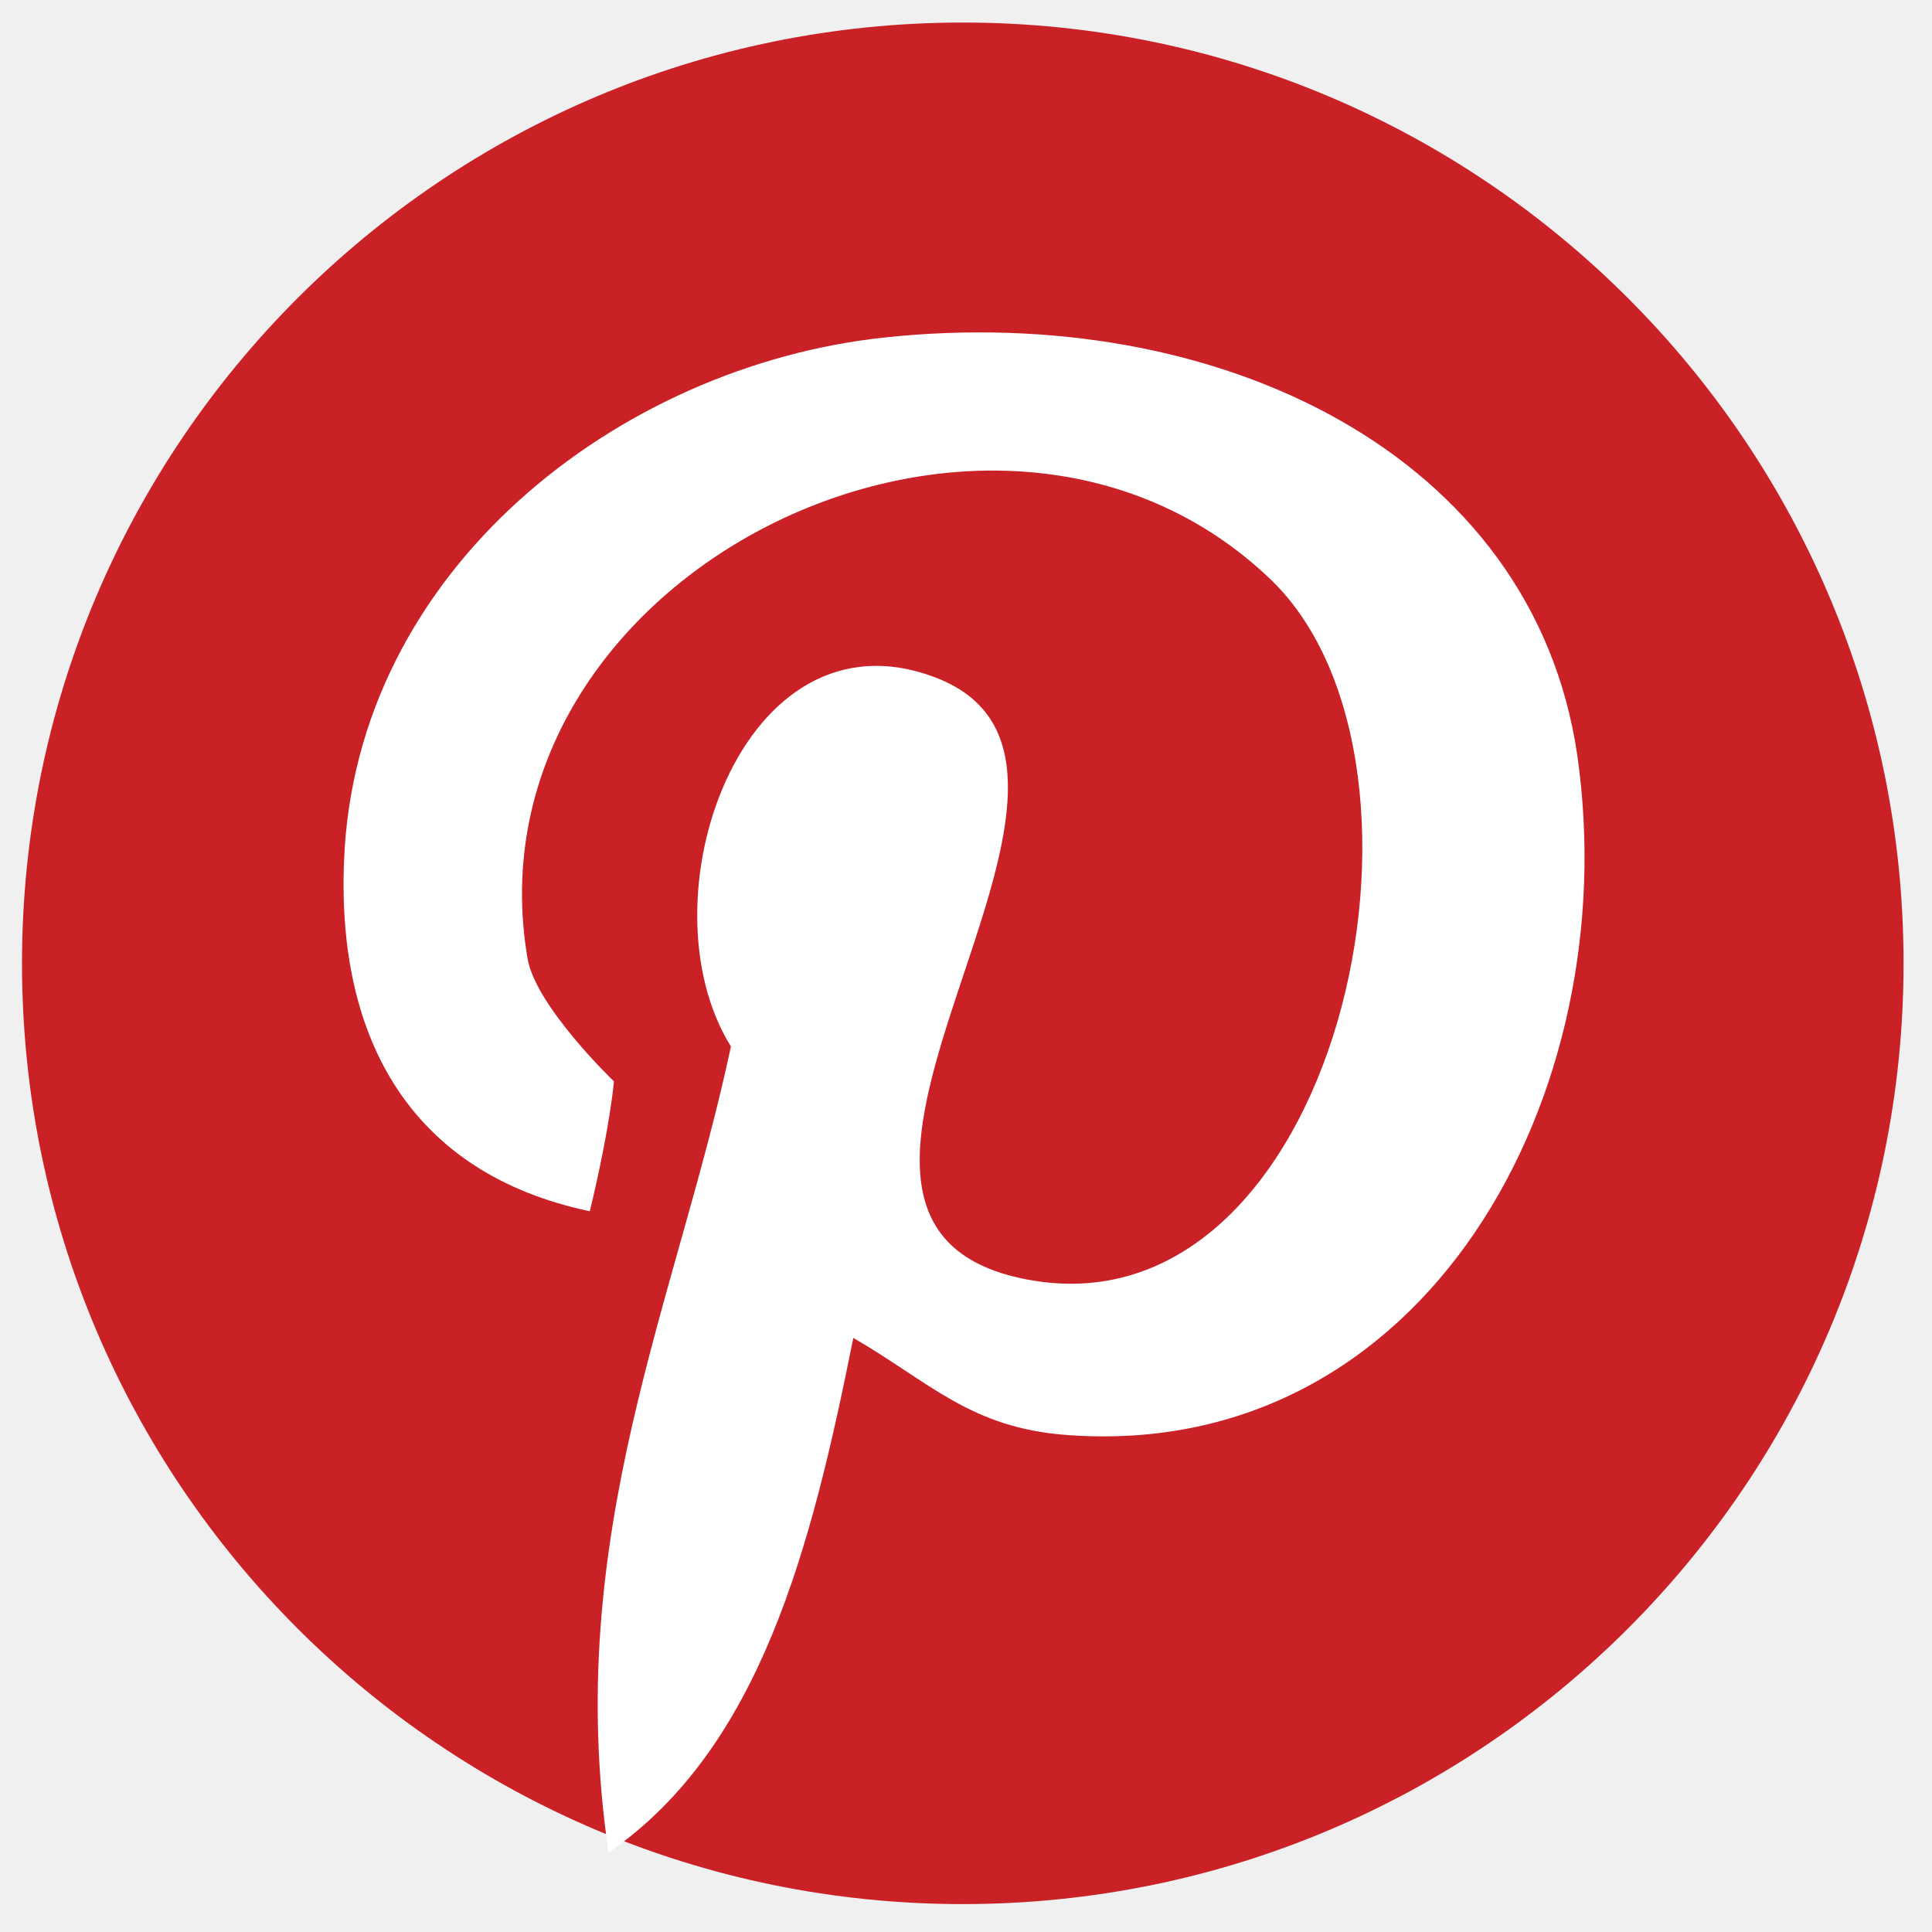
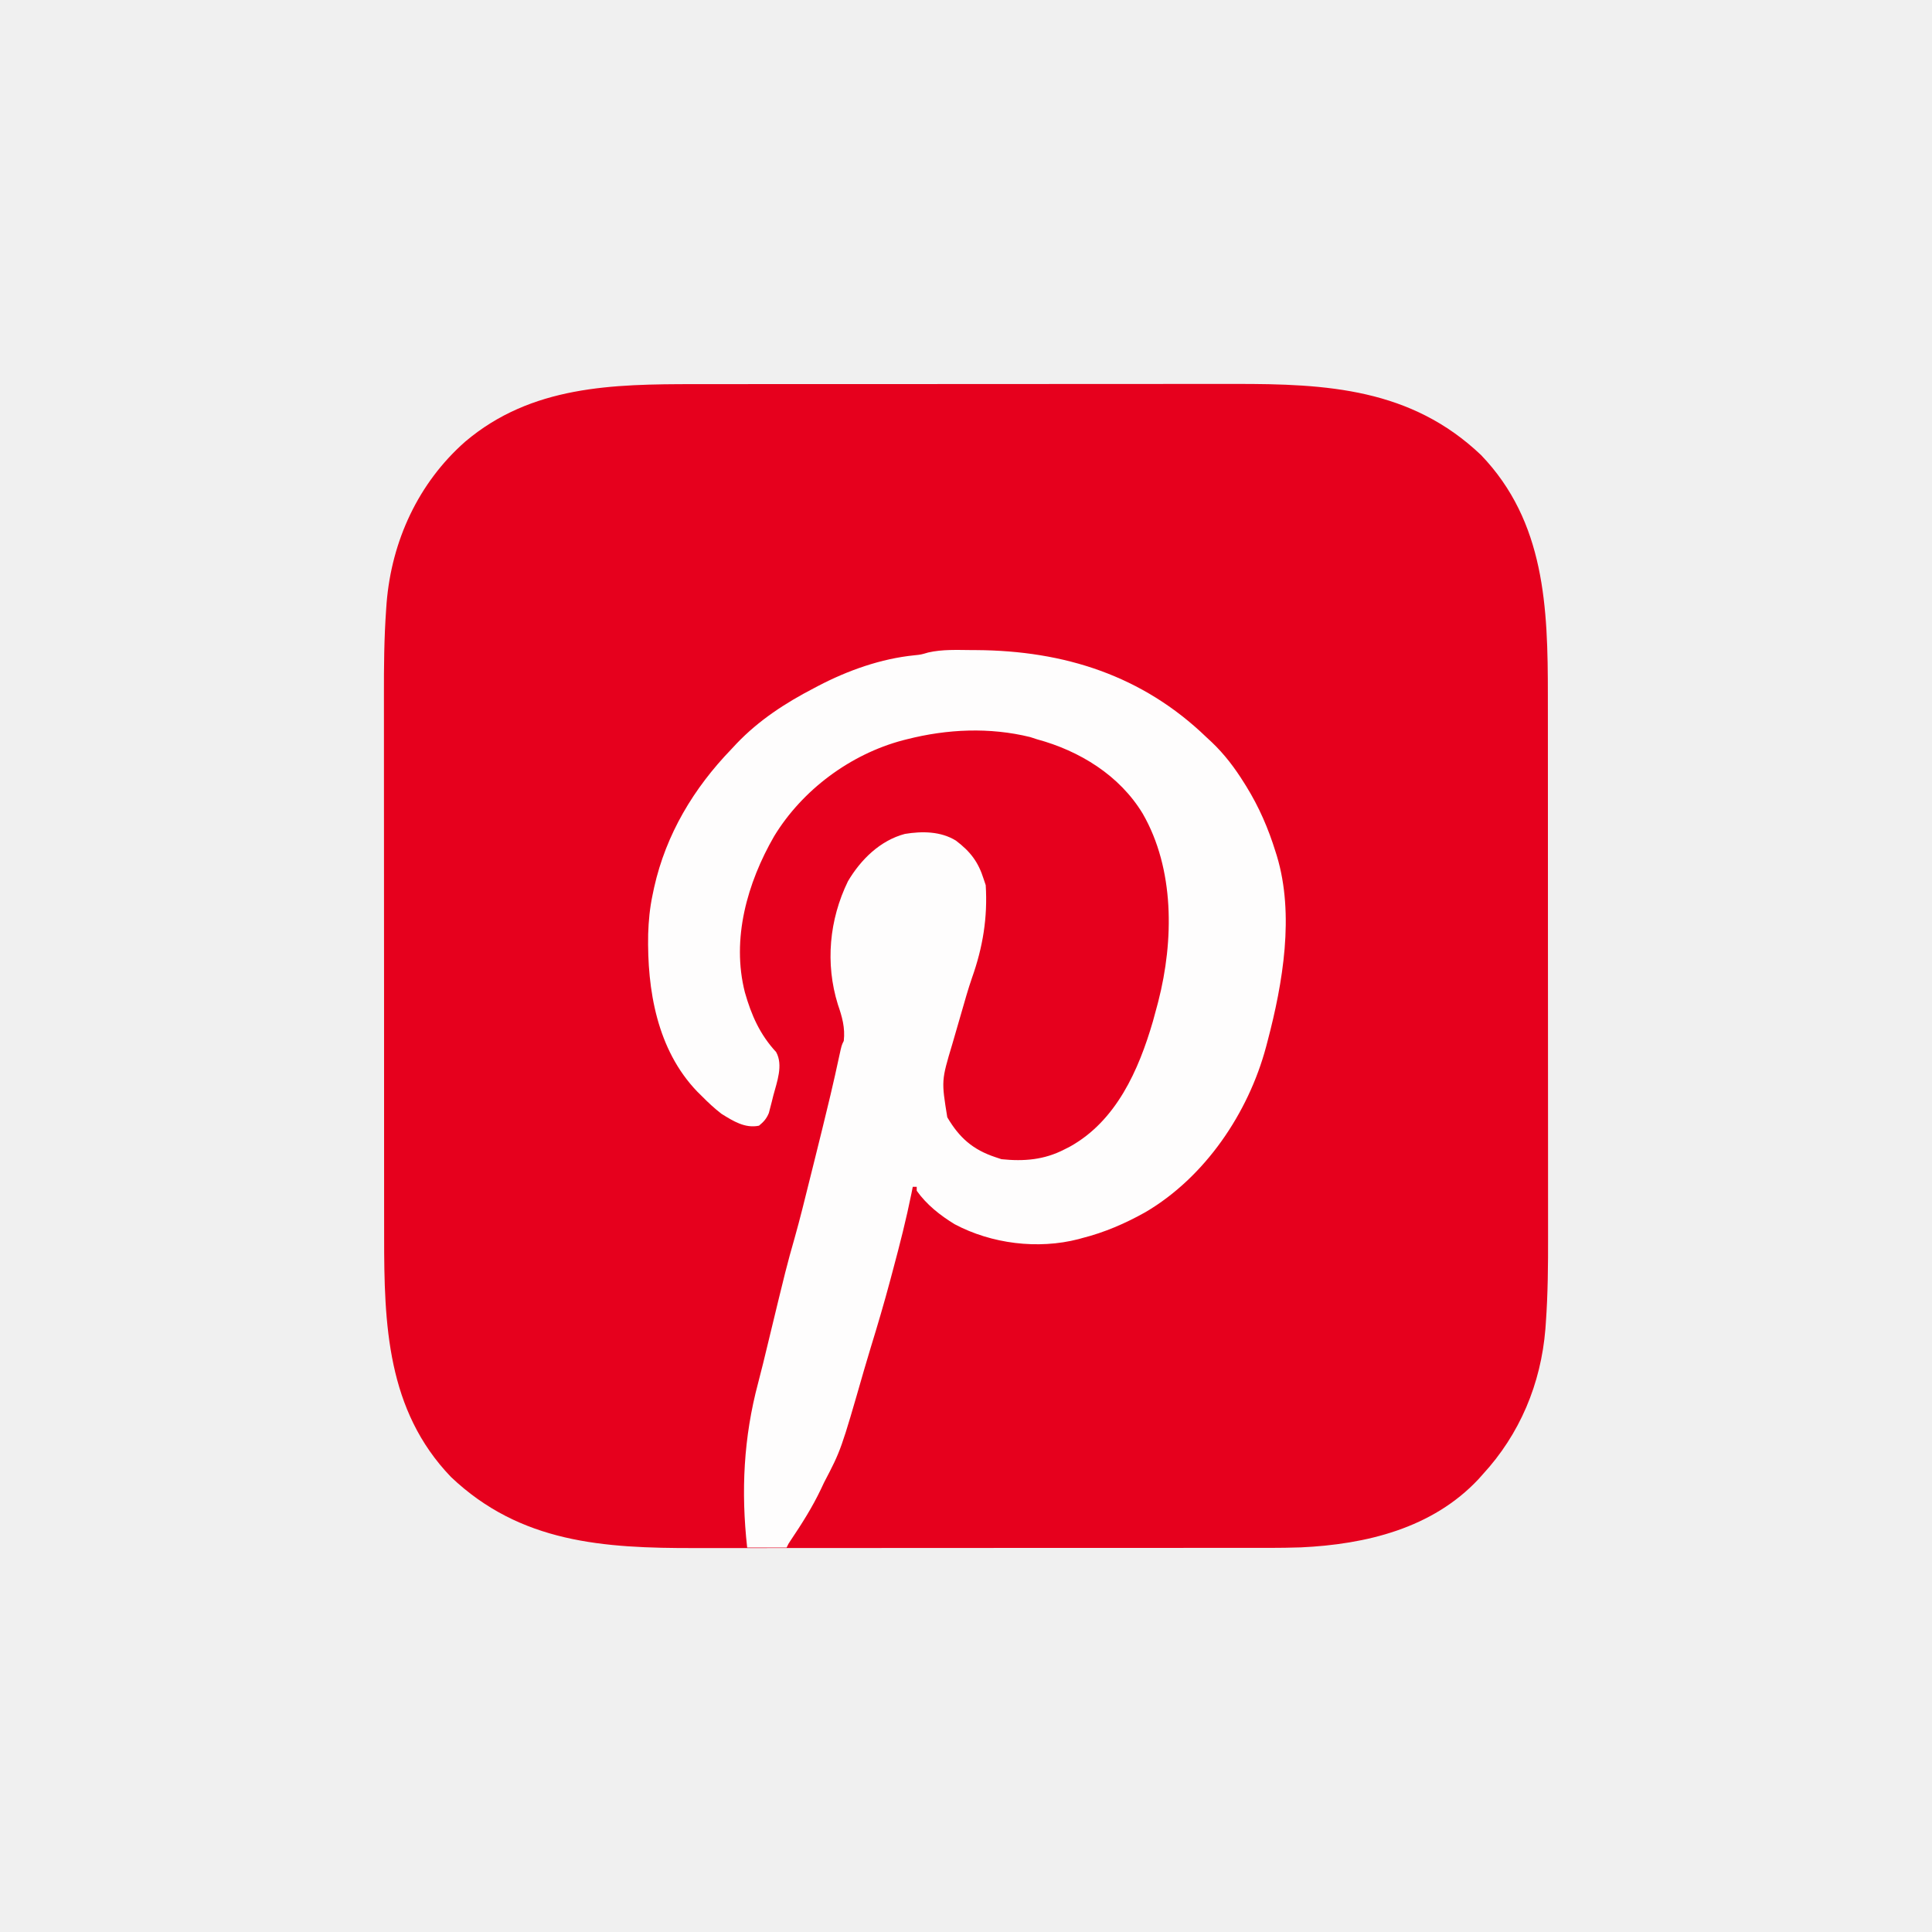
- <svg xmlns="http://www.w3.org/2000/svg" width="800px" height="800px" viewBox="0 0 360 360" id="Layer_1">
-   <style>.st0{fill:#ca2127}.st1{fill:#fff}</style>
-   <path class="st0" d="M354.7 179.5c0 96.8-78.5 175.3-175.3 175.3-96.8 0-175.3-78.5-175.3-175.3C4.1 82.7 82.6 4.2 179.4 4.2c96.8 0 175.3 78.5 175.3 175.3z" />
-   <path class="st1" d="M164.7 62.9c-49.4 5.3-98.6 43.3-100.6 97.7-1.3 33.2 12.6 58.1 45.8 65.1 3.8-15.7 4.5-24.2 4.5-24.2s-14.6-14-16.1-22.9C86.1 107 185 58.1 236.9 108.1c35.8 34.7 12.2 141.4-45.6 130.3-55.4-10.6 27.1-95.5-17.1-112.2-35.9-13.6-55 41.5-38 68.8-10 47-31.5 91.3-22.8 150.2 28.3-19.5 37.8-56.9 45.6-95.9 14.2 8.2 21.8 16.8 39.9 18.1 66.8 4.9 104.1-63.5 95-126.7-8.2-56-66.8-84.5-129.2-77.8z" />
+ <svg xmlns="http://www.w3.org/2000/svg" version="1.1" width="980" height="980">
+   <path d="M0 0 C4.006 0 8.011 -0.005 12.017 -0.01 C19.848 -0.018 27.678 -0.021 35.509 -0.022 C41.885 -0.022 48.261 -0.024 54.637 -0.027 C72.773 -0.036 90.909 -0.041 109.044 -0.04 C110.507 -0.04 110.507 -0.04 112 -0.04 C113.465 -0.04 113.465 -0.04 114.959 -0.04 C130.756 -0.039 146.553 -0.049 162.35 -0.063 C178.628 -0.077 194.905 -0.084 211.182 -0.083 C220.298 -0.083 229.413 -0.086 238.529 -0.097 C246.295 -0.106 254.061 -0.108 261.828 -0.101 C265.776 -0.098 269.725 -0.098 273.674 -0.106 C320.655 -0.205 363.215 2.211 398.735 35.958 C431.262 69.816 432.645 113.441 432.631 157.759 C432.63 161.779 432.636 165.8 432.641 169.82 C432.649 177.678 432.652 185.536 432.652 193.394 C432.653 199.792 432.655 206.191 432.658 212.589 C432.667 230.785 432.671 248.981 432.671 267.177 C432.67 268.645 432.67 268.645 432.67 270.142 C432.67 271.612 432.67 271.612 432.67 273.111 C432.67 288.964 432.679 304.817 432.694 320.67 C432.708 337.002 432.715 353.335 432.714 369.668 C432.714 378.815 432.716 387.962 432.727 397.109 C432.736 404.902 432.738 412.695 432.732 420.488 C432.728 424.45 432.728 428.413 432.737 432.376 C432.767 446.951 432.652 461.482 431.611 476.028 C431.497 477.627 431.497 477.627 431.382 479.258 C429.124 507.069 418.407 532.663 399.485 553.145 C398.842 553.87 398.199 554.594 397.536 555.341 C374.115 580.438 340.321 588.523 307.296 590.05 C296.497 590.417 285.676 590.294 274.871 590.291 C270.851 590.291 266.831 590.296 262.811 590.301 C254.953 590.309 247.094 590.312 239.236 590.312 C232.838 590.313 226.44 590.315 220.042 590.318 C201.846 590.327 183.65 590.332 165.454 590.331 C164.475 590.331 163.496 590.331 162.488 590.331 C161.019 590.331 161.019 590.331 159.519 590.331 C143.667 590.33 127.814 590.34 111.961 590.354 C95.628 590.368 79.295 590.375 62.963 590.374 C53.816 590.374 44.668 590.377 35.521 590.387 C27.728 590.397 19.936 590.399 12.143 590.392 C8.18 590.389 4.217 590.388 0.254 590.397 C-46.371 590.494 -88.53 587.808 -123.765 554.333 C-156.292 520.475 -157.674 476.849 -157.66 432.531 C-157.66 428.511 -157.666 424.491 -157.67 420.471 C-157.679 412.613 -157.681 404.755 -157.682 396.896 C-157.682 390.498 -157.684 384.1 -157.688 377.702 C-157.696 359.506 -157.701 341.31 -157.7 323.114 C-157.7 322.135 -157.7 321.157 -157.7 320.149 C-157.7 319.169 -157.7 318.189 -157.7 317.18 C-157.7 301.327 -157.709 285.474 -157.723 269.621 C-157.738 253.288 -157.745 236.956 -157.744 220.623 C-157.743 211.476 -157.746 202.329 -157.757 193.181 C-157.766 185.389 -157.768 177.596 -157.761 169.803 C-157.758 165.84 -157.758 161.877 -157.767 157.915 C-157.797 143.342 -157.682 128.814 -156.644 114.27 C-156.569 113.206 -156.494 112.141 -156.417 111.044 C-153.866 79.556 -140.345 50.111 -116.515 29.145 C-82.951 0.741 -41.854 -0.013 0 0 Z " fill="#E6001D" transform="translate(352.5149,194.8546)" />
+   <path d="M0 0 C0.782 0.004 1.563 0.008 2.369 0.011 C46.997 0.264 86.72 12.912 119.188 44.25 C120.063 45.062 120.938 45.874 121.84 46.711 C128.327 52.888 133.459 59.682 138.188 67.25 C138.568 67.856 138.948 68.462 139.34 69.086 C145.831 79.588 150.538 90.464 154.188 102.25 C154.413 102.964 154.639 103.677 154.872 104.413 C163.871 134.237 157.911 168.919 150.188 198.25 C149.927 199.242 149.666 200.234 149.398 201.256 C140.428 234.829 118.397 267.422 88.148 285.15 C78.015 290.833 67.471 295.401 56.188 298.25 C55.567 298.425 54.946 298.6 54.307 298.781 C33.677 304.119 10.119 301.172 -8.547 291.242 C-15.905 286.753 -22.805 281.329 -27.812 274.25 C-27.812 273.59 -27.812 272.93 -27.812 272.25 C-28.473 272.25 -29.133 272.25 -29.812 272.25 C-30.032 273.355 -30.251 274.459 -30.477 275.598 C-33.11 288.617 -36.363 301.426 -39.812 314.25 C-40.304 316.098 -40.794 317.945 -41.285 319.793 C-44.345 331.236 -47.682 342.576 -51.172 353.895 C-52.342 357.695 -53.475 361.503 -54.572 365.325 C-66.218 405.824 -66.218 405.824 -74.812 422.25 C-75.34 423.37 -75.867 424.49 -76.41 425.645 C-80.78 434.849 -86.131 443.235 -91.8 451.685 C-92.876 453.285 -92.876 453.285 -93.812 455.25 C-100.412 455.25 -107.013 455.25 -113.812 455.25 C-116.985 426.695 -115.64 399.387 -108.239 371.695 C-106.502 365.146 -104.926 358.559 -103.34 351.973 C-93.838 312.646 -93.838 312.646 -89.697 298.052 C-86.968 288.368 -84.583 278.593 -82.156 268.829 C-81.316 265.452 -80.473 262.077 -79.629 258.701 C-77.056 248.395 -74.511 238.083 -72.047 227.75 C-71.852 226.935 -71.658 226.119 -71.457 225.279 C-69.919 218.792 -68.468 212.286 -67.07 205.767 C-65.918 200.461 -65.918 200.461 -64.812 198.25 C-64.063 191.501 -65.641 186.062 -67.812 179.75 C-74.267 158.984 -72.184 136.746 -62.688 117.25 C-56.212 106.304 -46.404 96.589 -33.812 93.25 C-25.051 91.815 -15.657 91.884 -7.922 96.645 C-0.587 102.227 3.41 107.415 6.188 116.25 C6.518 117.24 6.848 118.23 7.188 119.25 C8.219 135.619 5.732 150.766 0.246 166.199 C-1.767 172 -3.409 177.921 -5.111 183.82 C-5.602 185.52 -6.094 187.219 -6.588 188.918 C-7.395 191.695 -8.198 194.472 -9 197.25 C-9.25 198.11 -9.5 198.969 -9.757 199.855 C-15.317 218.397 -15.317 218.397 -12.305 236.992 C-6.145 247.451 0.725 253.463 12.188 257.25 C13.178 257.58 14.168 257.91 15.188 258.25 C26.627 259.425 36.864 258.596 47.188 253.25 C48.067 252.804 48.946 252.358 49.852 251.898 C73.396 238.851 84.782 213.089 91.986 188.357 C92.742 185.66 93.474 182.959 94.188 180.25 C94.369 179.563 94.55 178.877 94.737 178.169 C102.645 147.304 103.011 111.064 86.827 82.963 C75.06 63.515 54.784 51.086 33.188 45.25 C32.053 44.879 30.919 44.508 29.75 44.125 C9.13 39.061 -12.347 40.043 -32.812 45.25 C-33.491 45.421 -34.169 45.593 -34.868 45.769 C-61.469 52.821 -85.87 70.956 -100.152 94.454 C-113.752 118.043 -121.897 146.546 -114.965 173.642 C-111.68 185.191 -107.369 194.991 -99.133 203.887 C-95.413 210.545 -98.745 219.14 -100.562 226 C-100.815 227.027 -101.068 228.055 -101.328 229.113 C-101.586 230.102 -101.844 231.091 -102.109 232.109 C-102.455 233.447 -102.455 233.447 -102.808 234.812 C-104.006 237.719 -105.397 239.256 -107.812 241.25 C-114.907 242.728 -120.909 238.911 -126.812 235.25 C-130.416 232.492 -133.627 229.478 -136.812 226.25 C-137.585 225.488 -138.357 224.726 -139.152 223.941 C-159.537 202.721 -164.599 172.371 -164.035 144.051 C-163.82 137.314 -163.214 130.858 -161.812 124.25 C-161.544 122.974 -161.276 121.698 -161 120.383 C-154.951 93.364 -140.895 70.006 -121.812 50.25 C-120.95 49.324 -120.088 48.399 -119.199 47.445 C-107.793 35.515 -94.399 26.815 -79.812 19.25 C-79.156 18.903 -78.499 18.557 -77.823 18.2 C-62.715 10.31 -45.97 4.348 -28.945 2.637 C-25.664 2.305 -25.664 2.305 -21.98 1.223 C-14.788 -0.423 -7.337 -0.053 0 0 Z " fill="#FEFDFD" transform="translate(492.8125,329.75)" />
</svg>
